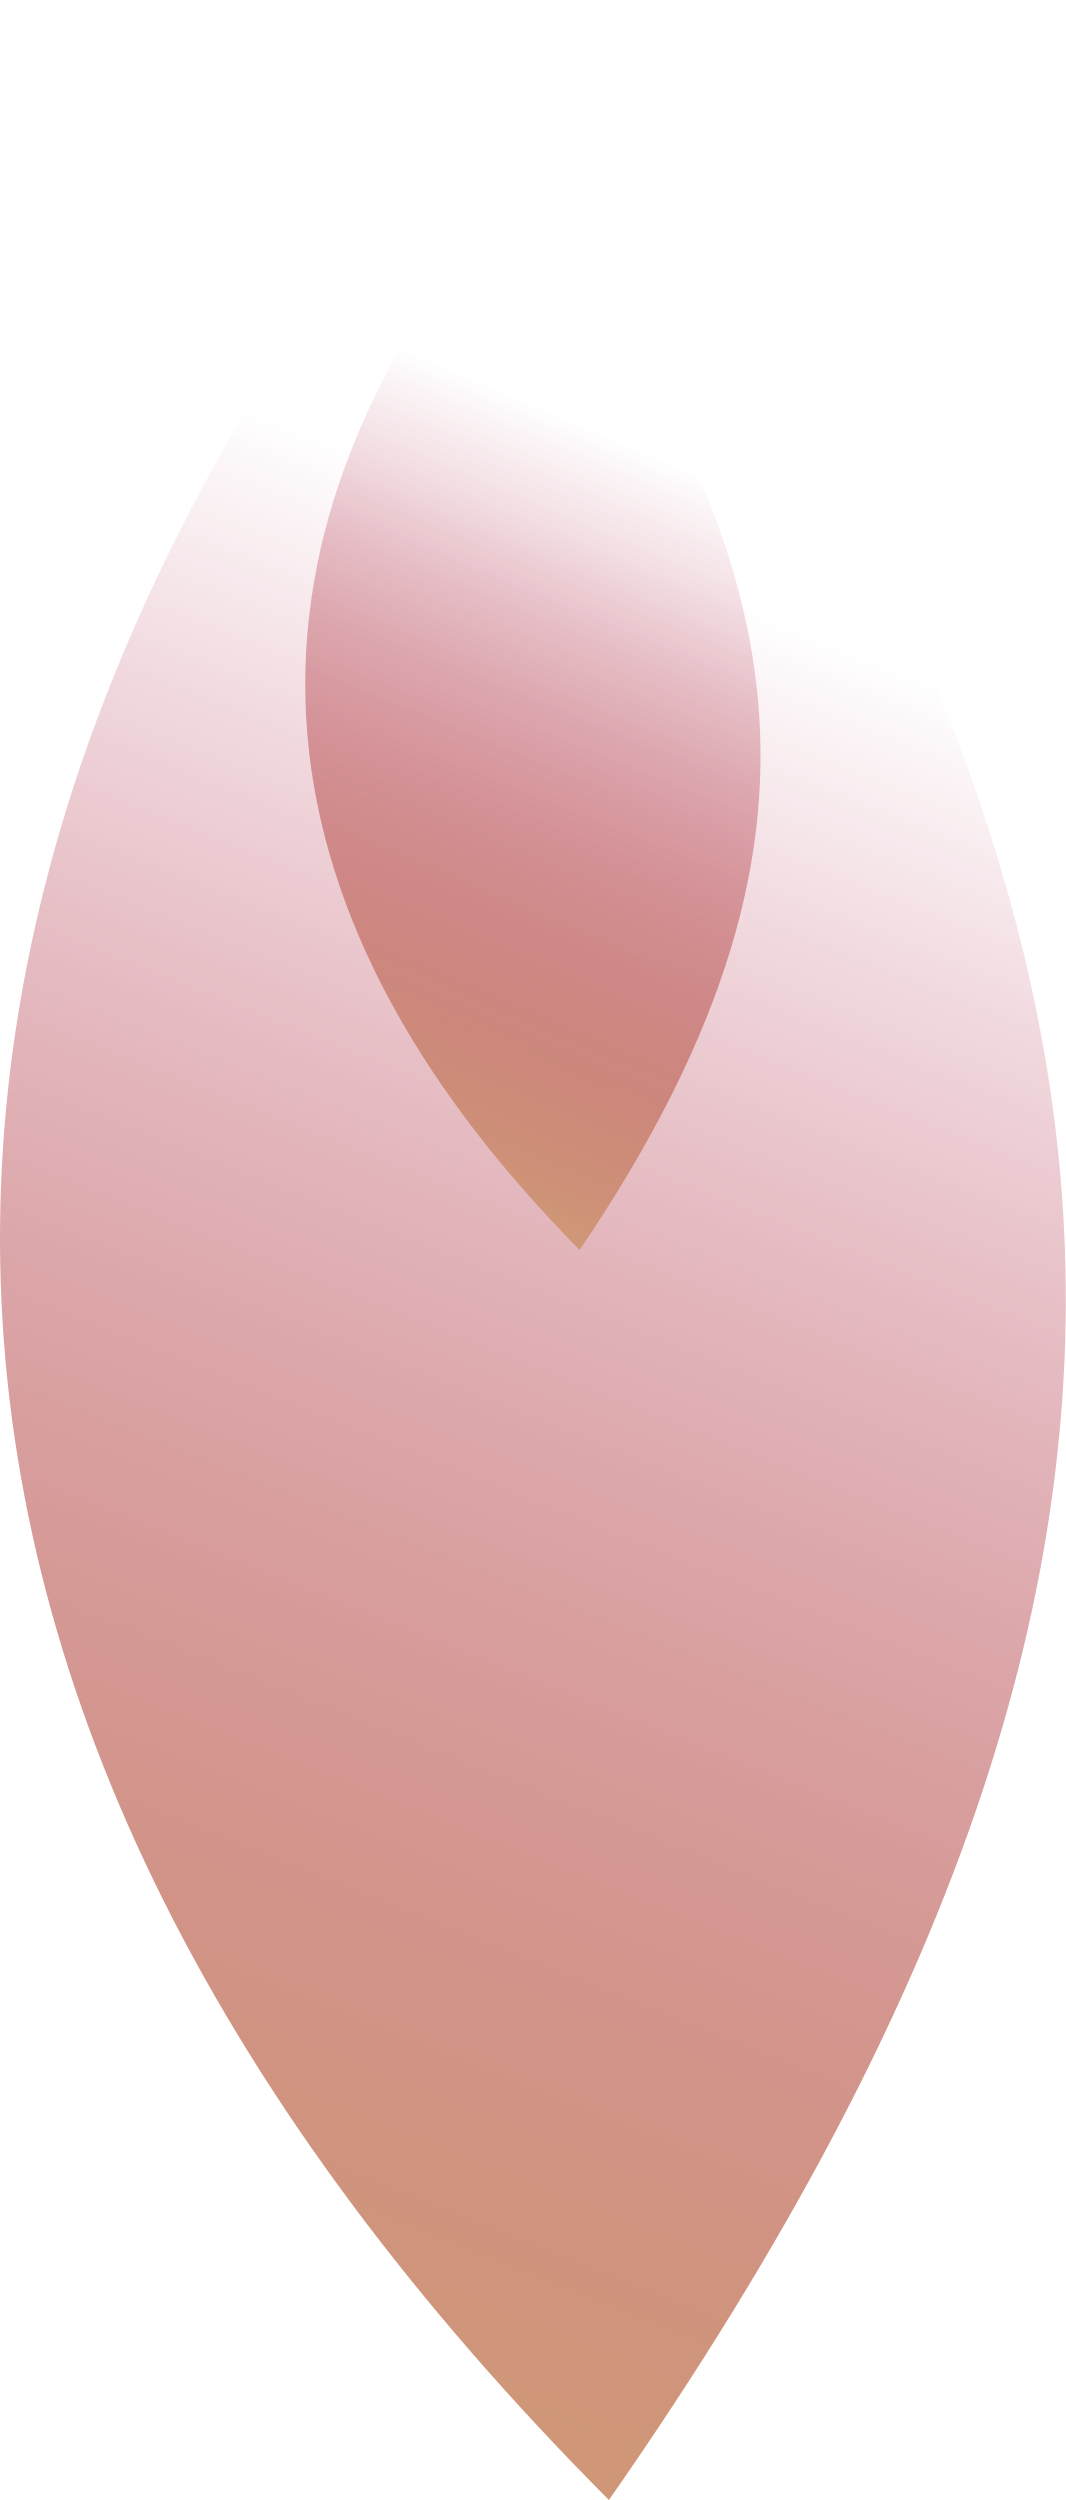
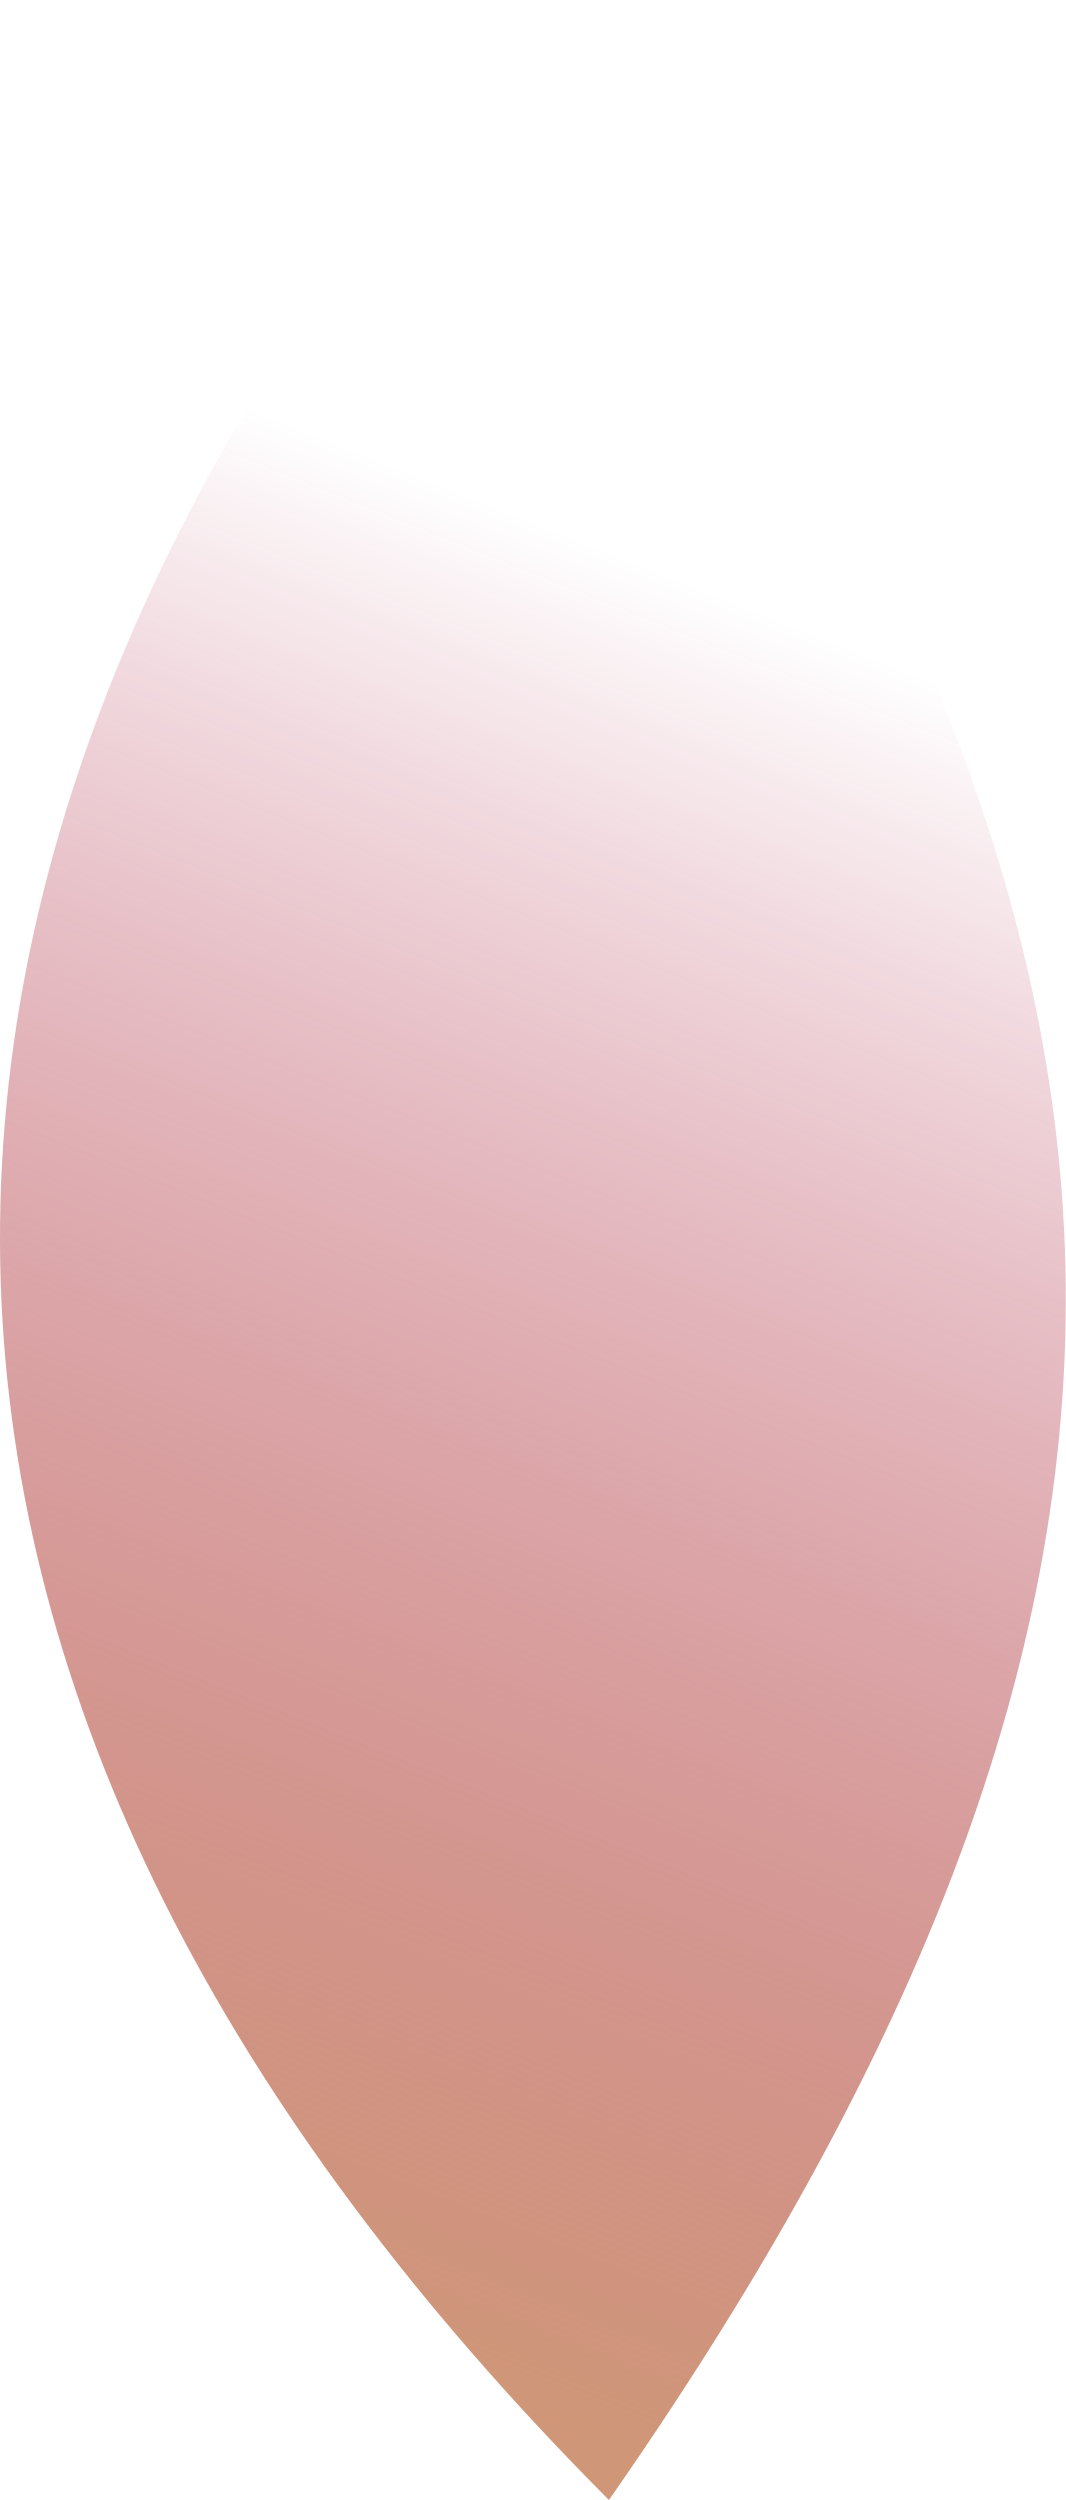
<svg xmlns="http://www.w3.org/2000/svg" version="1.1" x="0px" y="0px" width="84.555px" height="198.338px" viewBox="0 0 84.555 198.338" style="enable-background:new 0 0 84.555 198.338;" xml:space="preserve">
  <g id="flower">
    <linearGradient id="SVGID_1_" gradientUnits="userSpaceOnUse" x1="1655.907" y1="-4711.227" x2="1623.825" y2="-4625.271" gradientTransform="matrix(1.3516 1.1211 0.9684 -1.1675 2342.032 -7173.018)">
      <stop offset="0" style="stop-color:#CF9777" />
      <stop offset="1" style="stop-color:#A1002C;stop-opacity:0" />
    </linearGradient>
    <path style="fill:url(#SVGID_1_);" d="M48.309,198.338C-13.443,136.306-17.002,68.644,43.462,0   C88.212,65.789,105.496,116.374,48.309,198.338z" />
-     <linearGradient id="SVGID_2_" gradientUnits="userSpaceOnUse" x1="1791.877" y1="-4731.386" x2="1759.795" y2="-4645.43" gradientTransform="matrix(0.589 0.4978 0.399 -0.4907 865.469 -3120.876)">
-       <stop offset="0" style="stop-color:#CF9777" />
-       <stop offset="1" style="stop-color:#A1002C;stop-opacity:0" />
-     </linearGradient>
-     <path style="fill:url(#SVGID_2_);" d="M45.984,99.169c-27.035-27.389-29.34-56.52-4.375-85.328   C61.443,42.647,69.397,64.597,45.984,99.169z" />
  </g>
  <g id="Layer_1">
</g>
</svg>
